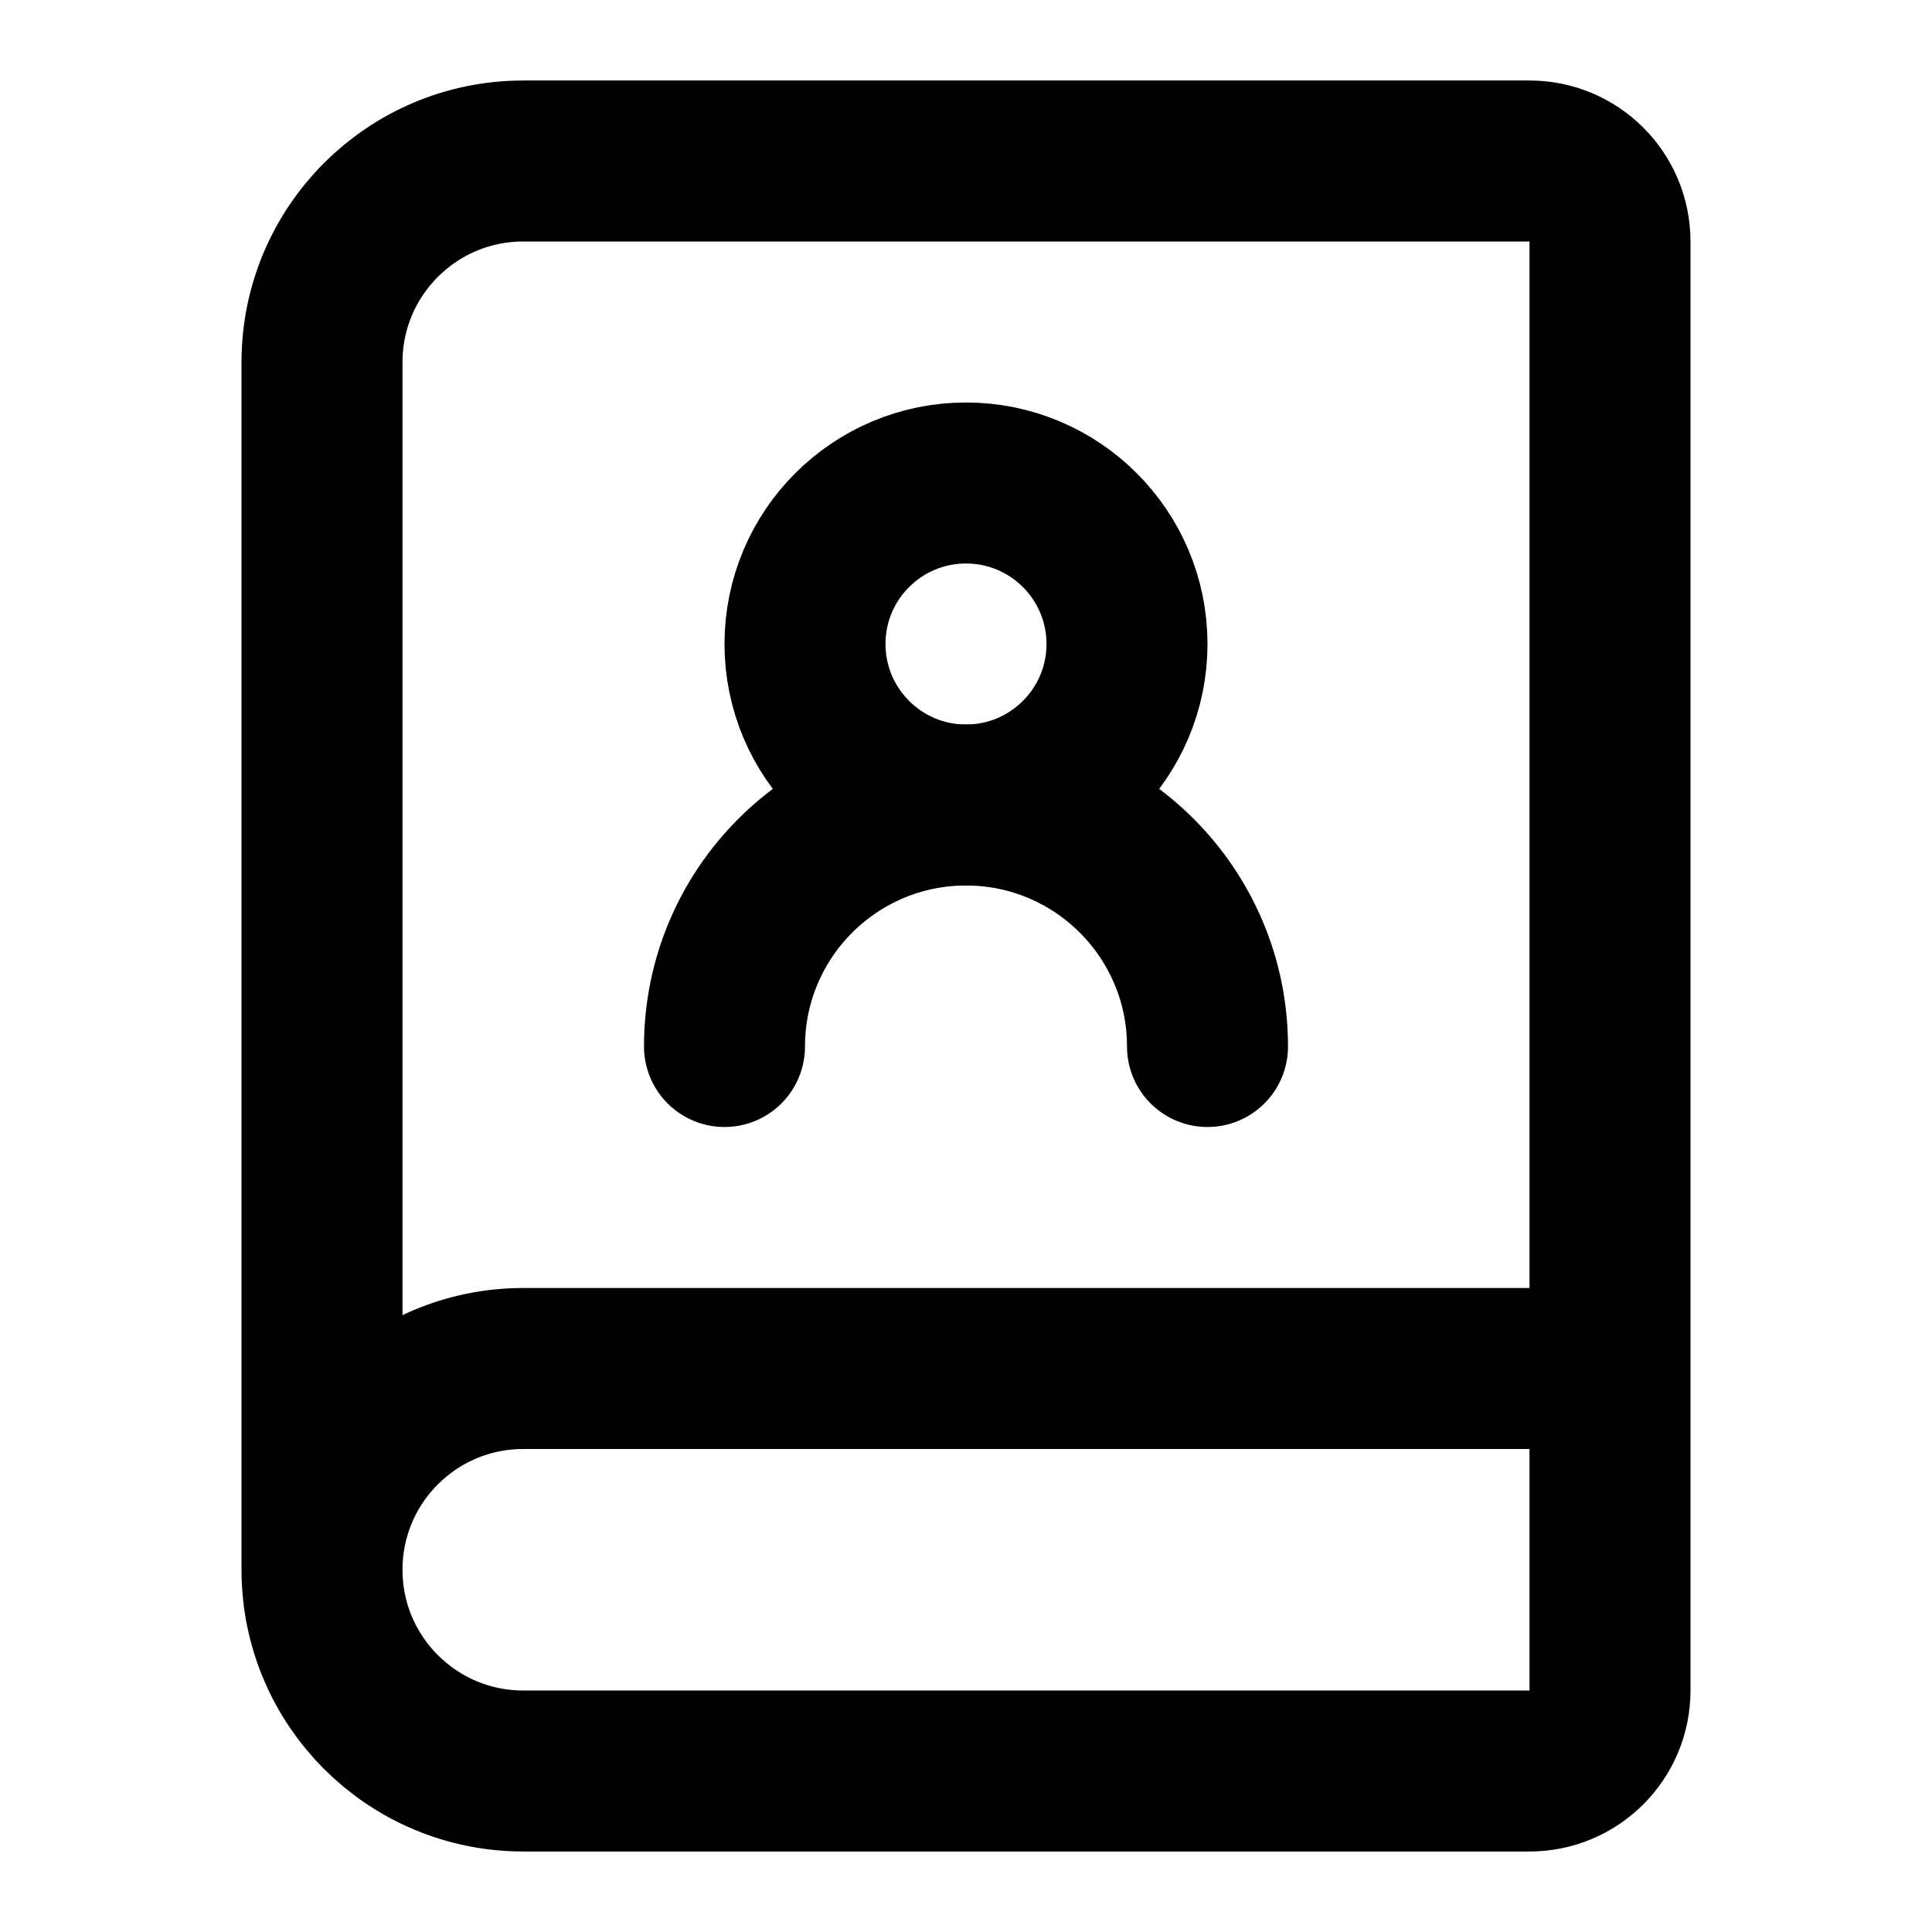
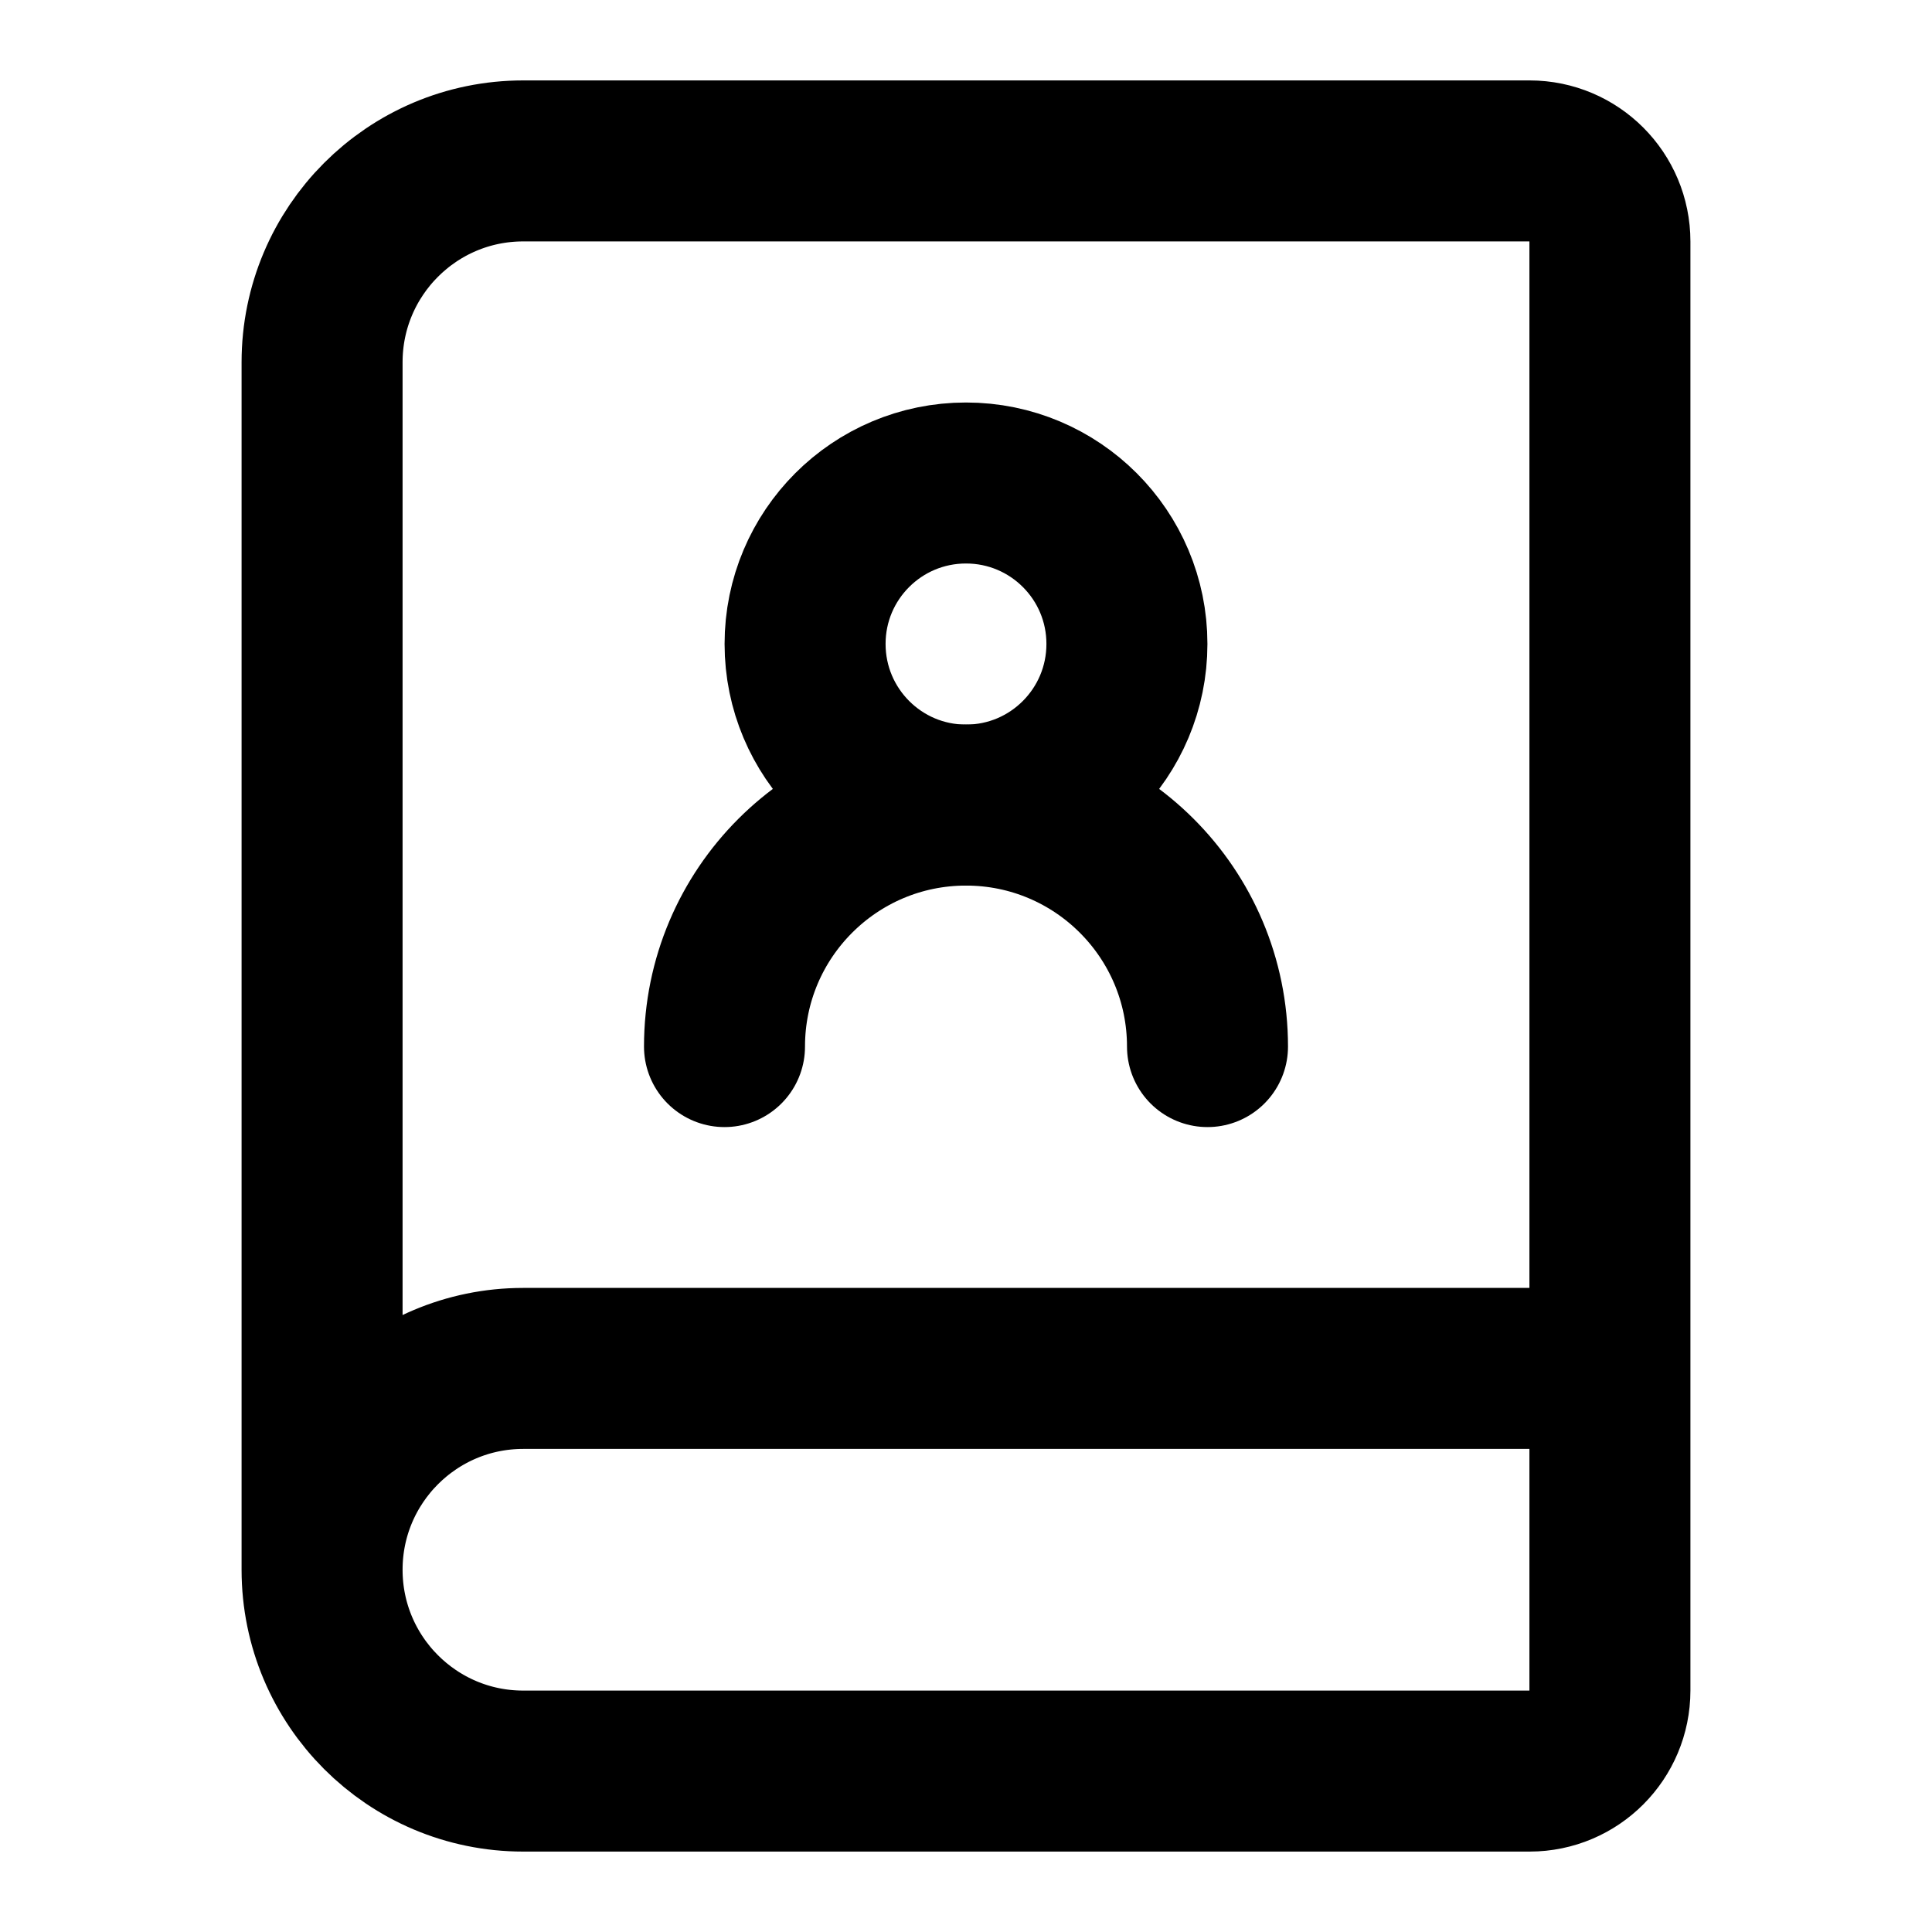
- <svg xmlns="http://www.w3.org/2000/svg" width="64px" height="64px" viewBox="0 0 64 64" version="1.1">
+ <svg xmlns="http://www.w3.org/2000/svg" width="55px" height="55px" viewBox="0 0 55 55" version="1.1">
  <g id="surface1">
-     <path style="fill:none;stroke-width:2;stroke-linecap:round;stroke-linejoin:round;stroke:rgb(0%,0%,0%);stroke-opacity:1;stroke-miterlimit:4;" d="M 15 13 C 15 11.344 13.657 10 12 10 C 10.343 10 9 11.344 9 13 " transform="matrix(2.666667,0,0,2.666667,0,0)" />
-     <path style="fill:none;stroke-width:2;stroke-linecap:round;stroke-linejoin:round;stroke:rgb(0%,0%,0%);stroke-opacity:1;stroke-miterlimit:4;" d="M 4 19.5 L 4 4.5 C 4 3.119 5.12 2 6.5 2 L 19 2 C 19.553 2 20 2.448 20 3 L 20 21 C 20 21.552 19.553 22 19 22 L 6.5 22 C 5.12 22 4 20.881 4 19.5 C 4 18.119 5.12 17 6.5 17 L 20 17 " transform="matrix(2.666667,0,0,2.666667,0,0)" />
-     <path style="fill:none;stroke-width:2;stroke-linecap:round;stroke-linejoin:round;stroke:rgb(0%,0%,0%);stroke-opacity:1;stroke-miterlimit:4;" d="M 14 8 C 14 9.104 13.104 10 12 10 C 10.896 10 10 9.104 10 8 C 10 6.895 10.896 6 12 6 C 13.104 6 14 6.895 14 8 Z M 14 8 " transform="matrix(2.666667,0,0,2.666667,0,0)" />
+     <path style="fill:none;stroke-width:2;stroke-linecap:round;stroke-linejoin:round;stroke:rgb(0%,0%,0%);stroke-opacity:1;stroke-miterlimit:4;" d="M 15 13.001 C 15 11.344 13.657 10.001 12 10.001 C 10.343 10.001 9 11.344 9 13.001 " transform="matrix(2.291667,0,0,2.291667,0,0)" />
+     <path style="fill:none;stroke-width:2;stroke-linecap:round;stroke-linejoin:round;stroke:rgb(0%,0%,0%);stroke-opacity:1;stroke-miterlimit:4;" d="M 4.001 19.5 L 4.001 4.5 C 4.001 3.119 5.12 1.999 6.499 1.999 L 19.001 1.999 C 19.553 1.999 19.999 2.448 19.999 3 L 19.999 21 C 19.999 21.552 19.553 22.001 19.001 22.001 L 6.499 22.001 C 5.12 22.001 4.001 20.881 4.001 19.5 C 4.001 18.119 5.12 16.999 6.499 16.999 L 19.999 16.999 " transform="matrix(2.291667,0,0,2.291667,0,0)" />
+     <path style="fill:none;stroke-width:2;stroke-linecap:round;stroke-linejoin:round;stroke:rgb(0%,0%,0%);stroke-opacity:1;stroke-miterlimit:4;" d="M 13.999 7.999 C 13.999 6.895 13.105 6 12 6 C 10.895 6 10.001 6.895 10.001 7.999 C 10.001 9.104 10.895 10.001 12 10.001 C 13.105 10.001 13.999 9.104 13.999 7.999 Z M 13.999 7.999 " transform="matrix(2.291667,0,0,2.291667,0,0)" />
  </g>
</svg>
